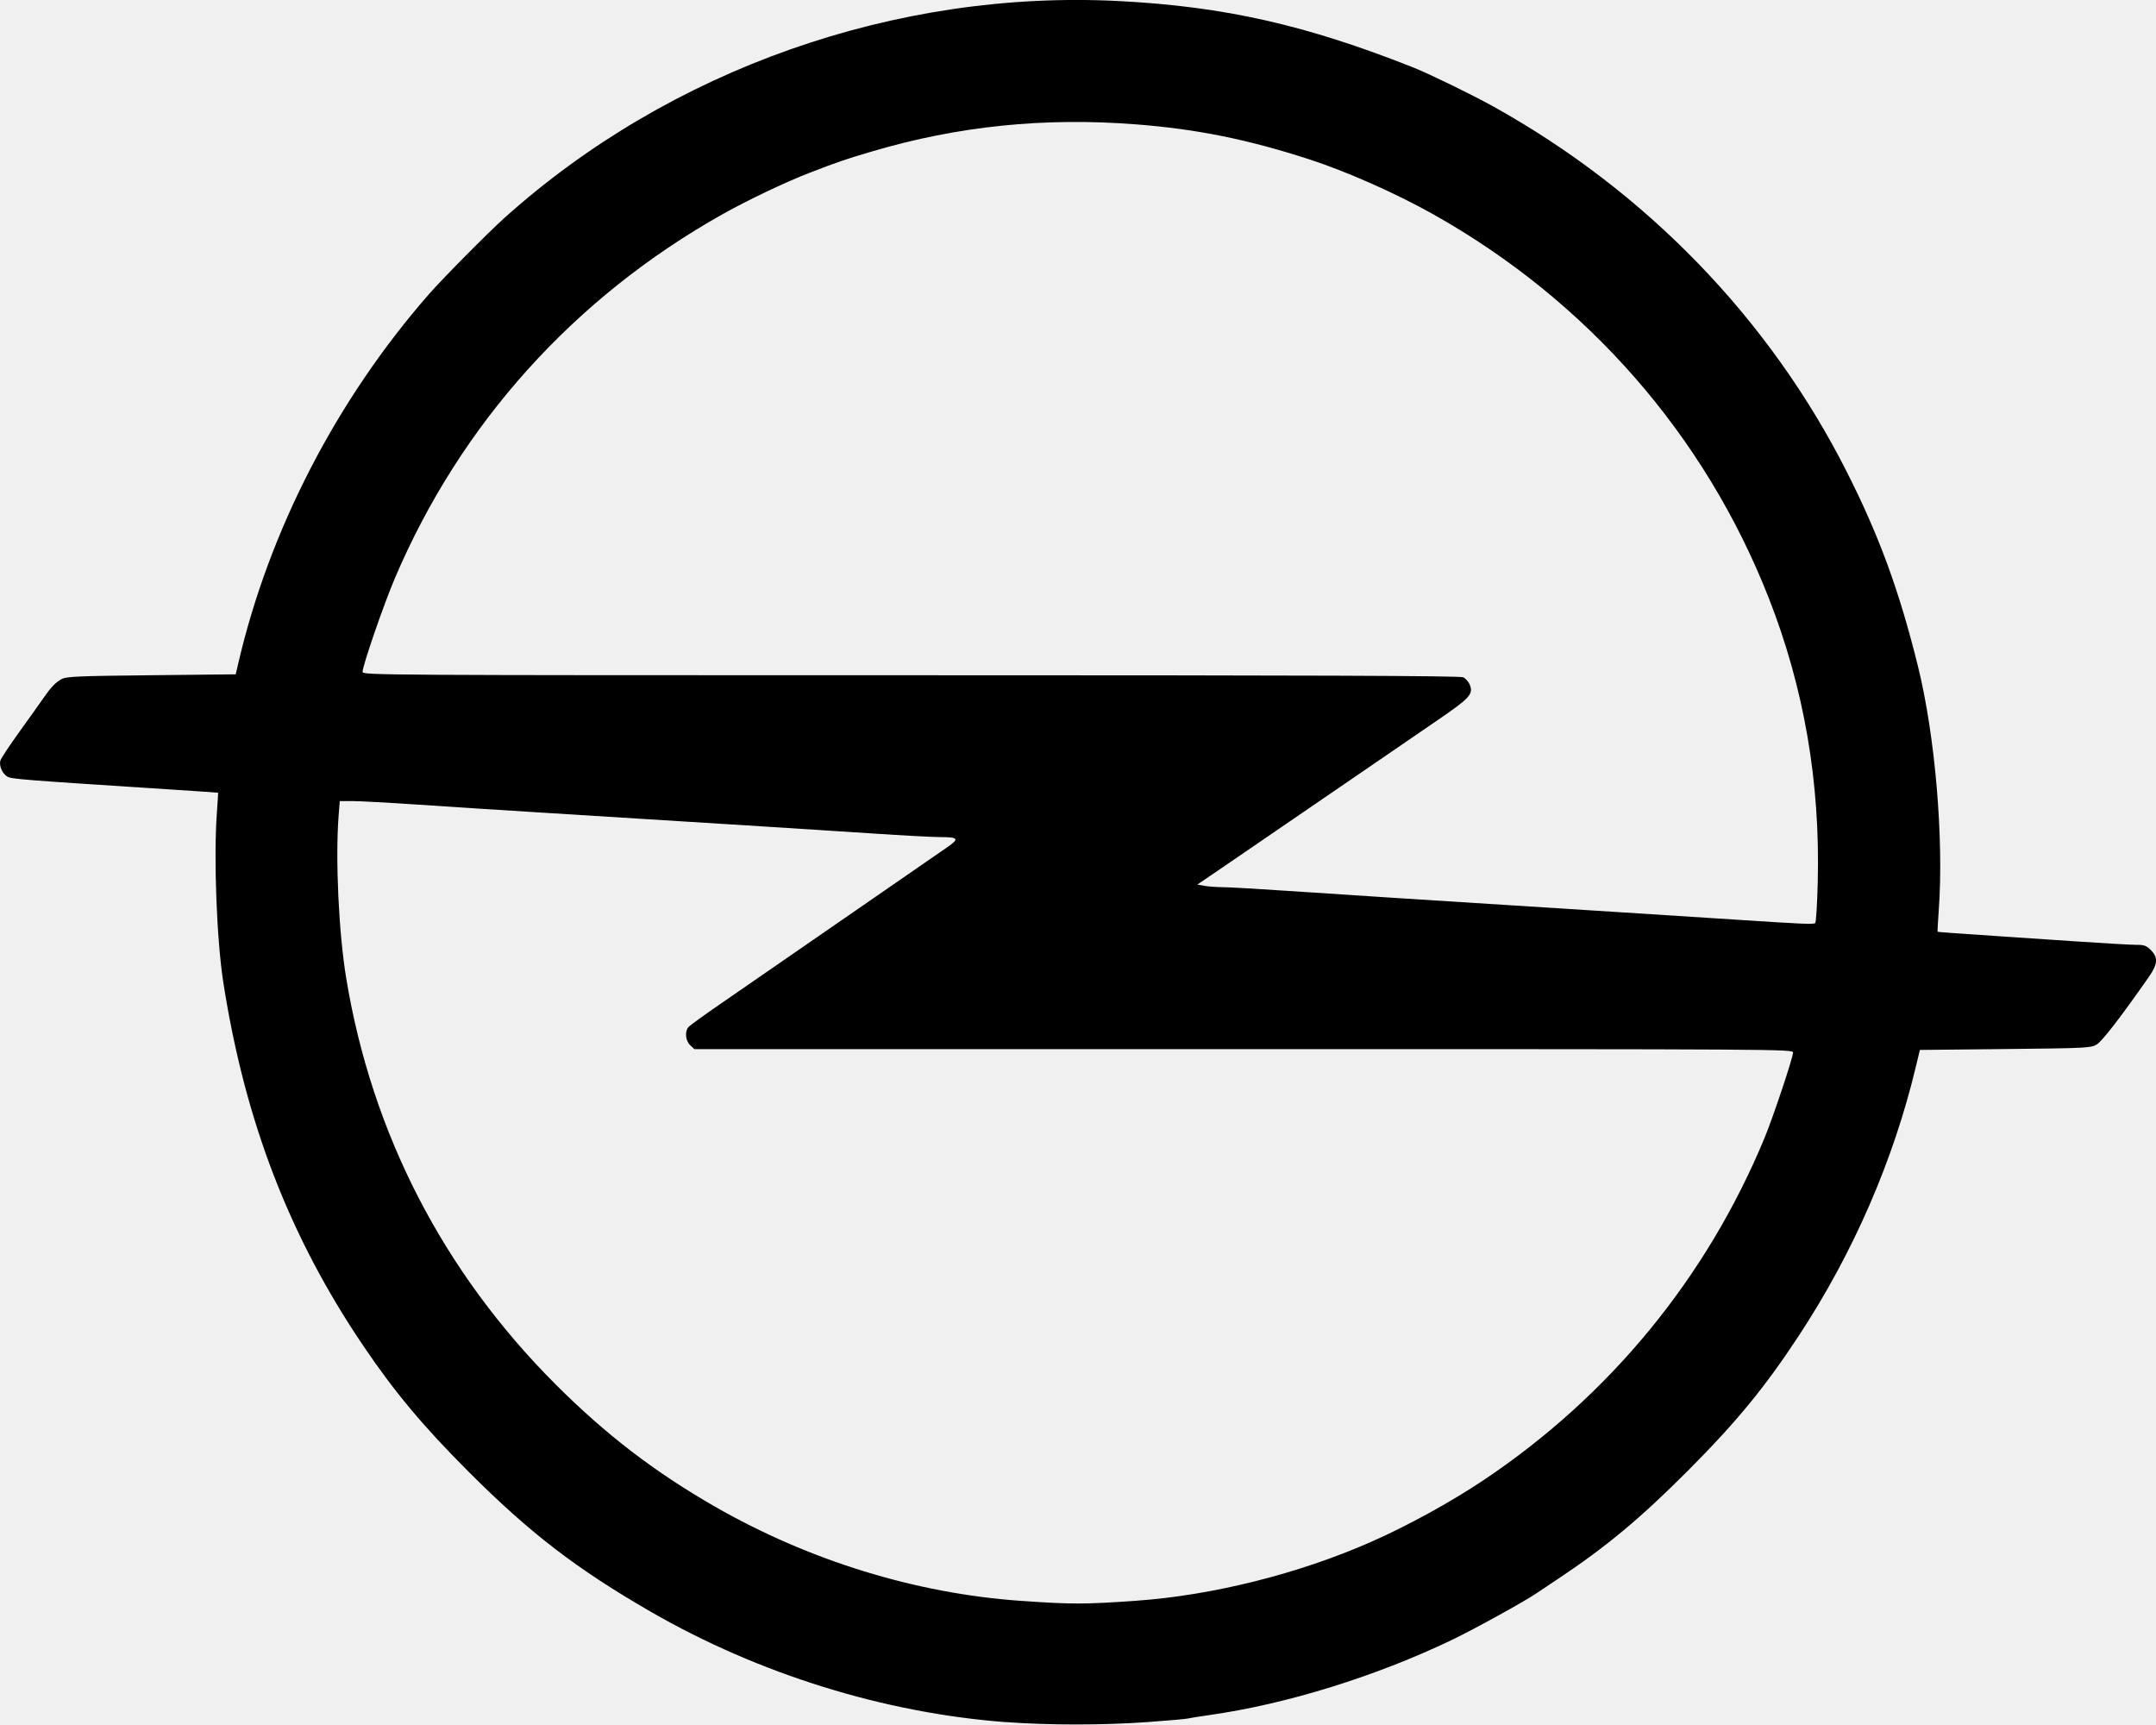
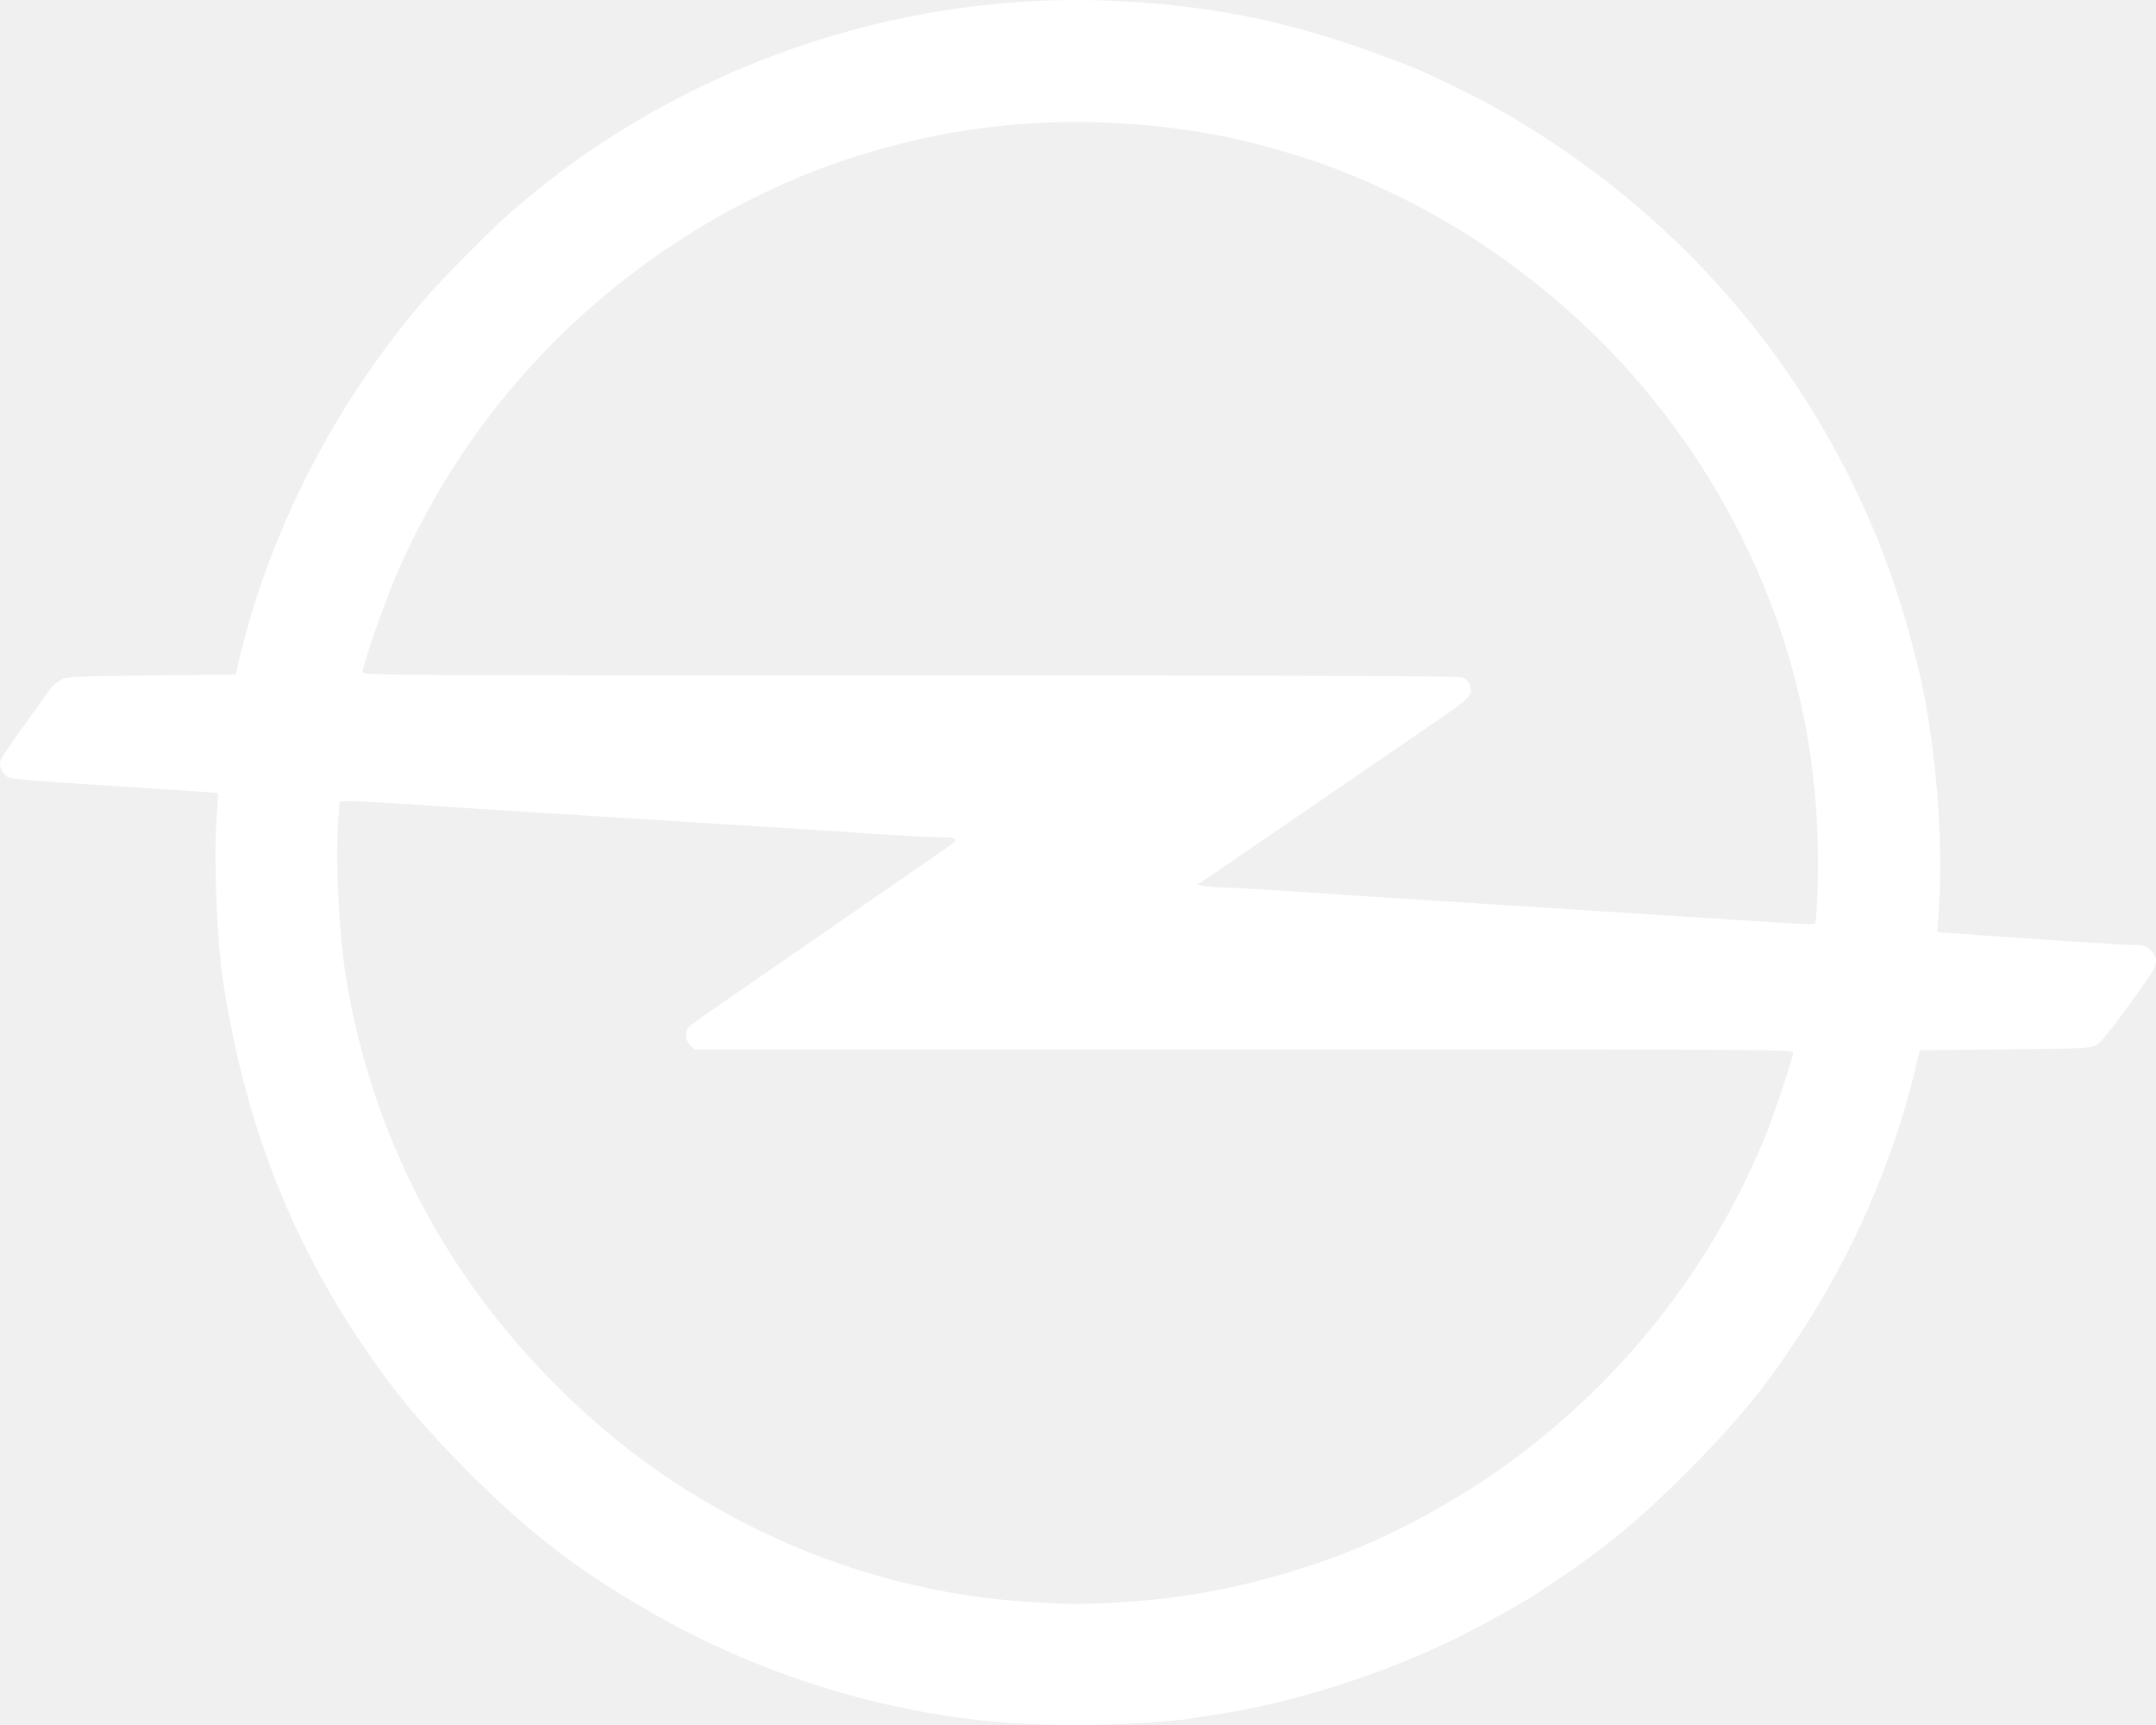
- <svg xmlns="http://www.w3.org/2000/svg" width="139.038" height="111.199" viewBox="0 0 139.038 111.199" version="1.1" id="svg1" xml:space="preserve">
-   <defs id="defs1" />
-   <g id="layer1" transform="translate(-21.78366,-31.6396)">
-     <path style="fill:#000000;stroke-width:0.362" d="m 86.655,142.686 c -7.842,-0.589 -15.938,-3.104 -22.889,-7.111 -4.801,-2.767 -7.811,-5.08 -11.771,-9.044 -2.937,-2.94 -4.761,-5.122 -6.79,-8.123 -4.763,-7.044 -7.626,-14.477 -9.018,-23.41 -0.43,-2.756 -0.63,-8.012 -0.417,-10.952 0.051,-0.701 0.086,-1.281 0.08,-1.289 -0.007,-0.008 -1.342,-0.1 -2.968,-0.205 -9.79,-0.631 -10.375,-0.677 -10.638,-0.843 -0.313,-0.197 -0.525,-0.686 -0.44,-1.02 0.033,-0.13 0.586,-0.966 1.228,-1.859 0.643,-0.892 1.331,-1.857 1.529,-2.144 0.506,-0.733 0.794,-1.036 1.194,-1.257 0.305,-0.168 1.014,-0.199 5.789,-0.25 l 5.442,-0.058 0.161,-0.695 c 1.988,-8.581 6.34,-17.009 12.297,-23.816 0.886,-1.013 3.798,-3.954 4.853,-4.903 10.674,-9.597 25.284,-14.75 39.685,-13.997 6.801,0.356 12.034,1.54 18.982,4.296 0.985,0.391 3.801,1.765 5.124,2.501 9.859,5.483 17.789,13.675 22.781,23.534 2.101,4.149 3.397,7.688 4.601,12.558 1.111,4.496 1.677,11.145 1.34,15.761 -0.053,0.733 -0.086,1.345 -0.073,1.36 0.013,0.015 1.247,0.108 2.74,0.206 1.494,0.099 4.228,0.283 6.077,0.409 1.848,0.126 3.639,0.229 3.978,0.228 0.529,-0.001 0.666,0.047 0.956,0.337 0.479,0.479 0.449,0.907 -0.122,1.725 -1.824,2.611 -3.021,4.161 -3.373,4.368 -0.377,0.222 -0.655,0.235 -5.898,0.29 l -5.502,0.058 -0.249,1.043 c -1.445,6.063 -4.035,12.024 -7.547,17.37 -2.202,3.352 -4.026,5.572 -7.159,8.715 -3.066,3.075 -5.28,4.919 -8.403,6.995 -0.606,0.403 -1.231,0.821 -1.391,0.929 -0.777,0.528 -4.021,2.315 -5.414,2.983 -4.921,2.361 -10.674,4.146 -15.62,4.848 -0.701,0.1 -1.353,0.204 -1.449,0.232 -0.096,0.028 -1.263,0.13 -2.594,0.226 -2.811,0.204 -6.392,0.204 -9.112,-1.6e-4 z m 8.402,-7.828 c 4.925,-0.348 10.472,-1.737 15.132,-3.789 2.366,-1.042 5.147,-2.568 7.273,-3.991 8.134,-5.444 14.363,-13.027 18.106,-22.041 0.552,-1.33 1.848,-5.207 1.848,-5.53 0,-0.215 -0.743,-0.219 -35.426,-0.219 H 66.562 l -0.268,-0.252 c -0.299,-0.28 -0.361,-0.863 -0.123,-1.159 0.08,-0.099 1.005,-0.772 2.057,-1.494 1.052,-0.722 4.598,-3.171 7.881,-5.442 3.283,-2.271 6.299,-4.354 6.702,-4.629 0.873,-0.596 0.81,-0.695 -0.444,-0.697 -0.478,-7.24e-4 -2.382,-0.103 -4.23,-0.227 -1.848,-0.124 -5.134,-0.335 -7.301,-0.469 -2.167,-0.134 -5.531,-0.344 -7.475,-0.467 -1.944,-0.123 -5.282,-0.331 -7.417,-0.463 -2.135,-0.132 -5.395,-0.343 -7.243,-0.468 -1.848,-0.125 -3.731,-0.227 -4.184,-0.227 l -0.823,9.05e-4 -0.074,0.956 c -0.215,2.764 0.008,7.546 0.489,10.459 1.652,10.016 6.258,18.949 13.508,26.2 3.225,3.225 6.378,5.643 10.265,7.874 6.06,3.478 12.944,5.602 19.702,6.079 3.27,0.231 4.163,0.23 7.475,-0.004 z M 139.008,88.53 c 0.164,-6.458 -0.884,-12.533 -3.16,-18.333 -4.12,-10.497 -11.708,-19.17 -21.652,-24.748 -2.428,-1.362 -5.598,-2.765 -8.013,-3.546 -3.966,-1.282 -7.213,-1.937 -11.126,-2.244 -5.923,-0.464 -11.493,0.107 -17.036,1.745 -1.734,0.512 -2.204,0.673 -4.056,1.389 -1.533,0.592 -3.975,1.755 -5.579,2.656 -9.57,5.375 -16.886,13.499 -21.136,23.472 -0.722,1.694 -2.084,5.643 -2.084,6.043 0,0.21 0.949,0.216 35.342,0.216 26.02,0 35.417,0.035 35.629,0.131 0.158,0.072 0.349,0.281 0.425,0.464 0.257,0.622 0.031,0.869 -2.162,2.365 -1.117,0.762 -2.537,1.735 -3.154,2.161 -0.617,0.426 -2.087,1.433 -3.266,2.237 -1.179,0.804 -3.161,2.161 -4.404,3.014 -1.243,0.854 -2.781,1.906 -3.419,2.339 l -1.159,0.787 0.464,0.082 c 0.255,0.045 0.803,0.085 1.217,0.088 0.414,0.003 2.266,0.109 4.114,0.235 1.848,0.126 5.056,0.336 7.127,0.467 2.072,0.131 5.357,0.34 7.301,0.464 1.944,0.124 5.23,0.333 7.301,0.464 2.072,0.131 5.357,0.342 7.301,0.469 4.298,0.281 4.898,0.306 5.023,0.211 0.054,-0.041 0.127,-1.223 0.162,-2.627 z" id="path1" />
-   </g>
+ <svg xmlns="http://www.w3.org/2000/svg" width="50" height="40" viewBox="0 0 50 40" fill="none">
+   <path d="M23.329 39.945C20.509 39.733 17.597 38.828 15.098 37.387C13.371 36.392 12.289 35.56 10.864 34.134C9.808 33.076 9.152 32.291 8.423 31.212C6.71 28.678 5.68 26.004 5.179 22.791C5.025 21.8 4.953 19.909 5.029 18.852C5.048 18.599 5.061 18.391 5.058 18.388C5.056 18.385 4.575 18.352 3.991 18.314C0.47 18.087 0.26 18.07 0.165 18.011C0.052 17.94 -0.024 17.764 0.007 17.644C0.019 17.597 0.217 17.297 0.448 16.976C0.68 16.655 0.927 16.308 0.998 16.204C1.18 15.941 1.284 15.832 1.428 15.752C1.537 15.692 1.792 15.681 3.51 15.662L5.467 15.642L5.524 15.391C6.239 12.305 7.804 9.273 9.947 6.825C10.265 6.46 11.312 5.402 11.692 5.061C15.53 1.609 20.784 -0.245 25.963 0.026C28.409 0.154 30.29 0.58 32.789 1.571C33.144 1.712 34.156 2.206 34.632 2.471C38.177 4.443 41.029 7.39 42.824 10.937C43.58 12.429 44.046 13.702 44.478 15.454C44.878 17.071 45.081 19.463 44.961 21.123C44.941 21.387 44.93 21.607 44.934 21.613C44.939 21.618 45.383 21.651 45.92 21.687C46.457 21.722 47.44 21.789 48.105 21.834C48.77 21.88 49.414 21.916 49.536 21.916C49.726 21.916 49.775 21.933 49.88 22.037C50.052 22.21 50.041 22.364 49.836 22.658C49.18 23.597 48.749 24.155 48.623 24.229C48.487 24.309 48.387 24.314 46.502 24.334L44.523 24.354L44.434 24.73C43.914 26.91 42.983 29.055 41.719 30.978C40.928 32.184 40.272 32.982 39.145 34.113C38.043 35.219 37.246 35.882 36.123 36.629C35.905 36.774 35.68 36.924 35.623 36.963C35.344 37.153 34.177 37.796 33.676 38.036C31.906 38.885 29.837 39.528 28.059 39.78C27.807 39.816 27.572 39.853 27.538 39.864C27.503 39.873 27.084 39.91 26.605 39.945C25.594 40.018 24.307 40.018 23.329 39.945ZM26.35 37.129C28.121 37.004 30.116 36.504 31.792 35.766C32.643 35.391 33.642 34.842 34.407 34.33C37.332 32.372 39.572 29.644 40.918 26.402C41.117 25.923 41.583 24.529 41.583 24.412C41.583 24.335 41.316 24.334 28.843 24.334H16.103L16.007 24.243C15.899 24.142 15.877 23.932 15.962 23.826C15.991 23.79 16.324 23.548 16.702 23.289C17.08 23.029 18.356 22.148 19.536 21.331C20.716 20.514 21.801 19.765 21.946 19.666C22.26 19.452 22.237 19.416 21.787 19.415C21.615 19.415 20.93 19.378 20.265 19.334C19.601 19.289 18.419 19.213 17.64 19.165C16.86 19.117 15.651 19.041 14.952 18.997C14.252 18.953 13.052 18.878 12.284 18.83C11.517 18.783 10.344 18.707 9.68 18.662C9.015 18.617 8.338 18.58 8.175 18.58L7.879 18.581L7.852 18.924C7.775 19.919 7.855 21.639 8.028 22.687C8.622 26.29 10.278 29.503 12.886 32.111C14.045 33.271 15.179 34.141 16.577 34.944C18.756 36.195 21.232 36.959 23.662 37.13C24.838 37.213 25.159 37.213 26.35 37.129ZM42.156 20.465C42.214 18.141 41.838 15.956 41.019 13.87C39.538 10.094 36.809 6.974 33.233 4.968C32.36 4.478 31.219 3.973 30.351 3.692C28.925 3.231 27.757 2.995 26.35 2.885C24.22 2.718 22.217 2.924 20.224 3.513C19.6 3.697 19.431 3.755 18.765 4.013C18.214 4.226 17.335 4.644 16.759 4.968C13.317 6.901 10.686 9.824 9.158 13.411C8.898 14.021 8.408 15.441 8.408 15.585C8.408 15.66 8.75 15.662 21.118 15.662C30.475 15.662 33.854 15.675 33.93 15.71C33.987 15.735 34.056 15.81 34.083 15.876C34.176 16.1 34.094 16.189 33.306 16.727C32.904 17.001 32.394 17.351 32.172 17.504C31.95 17.658 31.421 18.02 30.997 18.309C30.573 18.598 29.86 19.086 29.413 19.393C28.966 19.7 28.413 20.079 28.184 20.235L27.767 20.517L27.934 20.547C28.026 20.563 28.222 20.578 28.371 20.579C28.52 20.58 29.186 20.618 29.851 20.663C30.516 20.709 31.669 20.784 32.414 20.831C33.159 20.878 34.34 20.953 35.04 20.998C35.739 21.043 36.92 21.118 37.665 21.165C38.41 21.212 39.592 21.288 40.291 21.334C41.836 21.435 42.052 21.444 42.097 21.409C42.116 21.395 42.143 20.97 42.156 20.465Z" fill="white" />
</svg>
